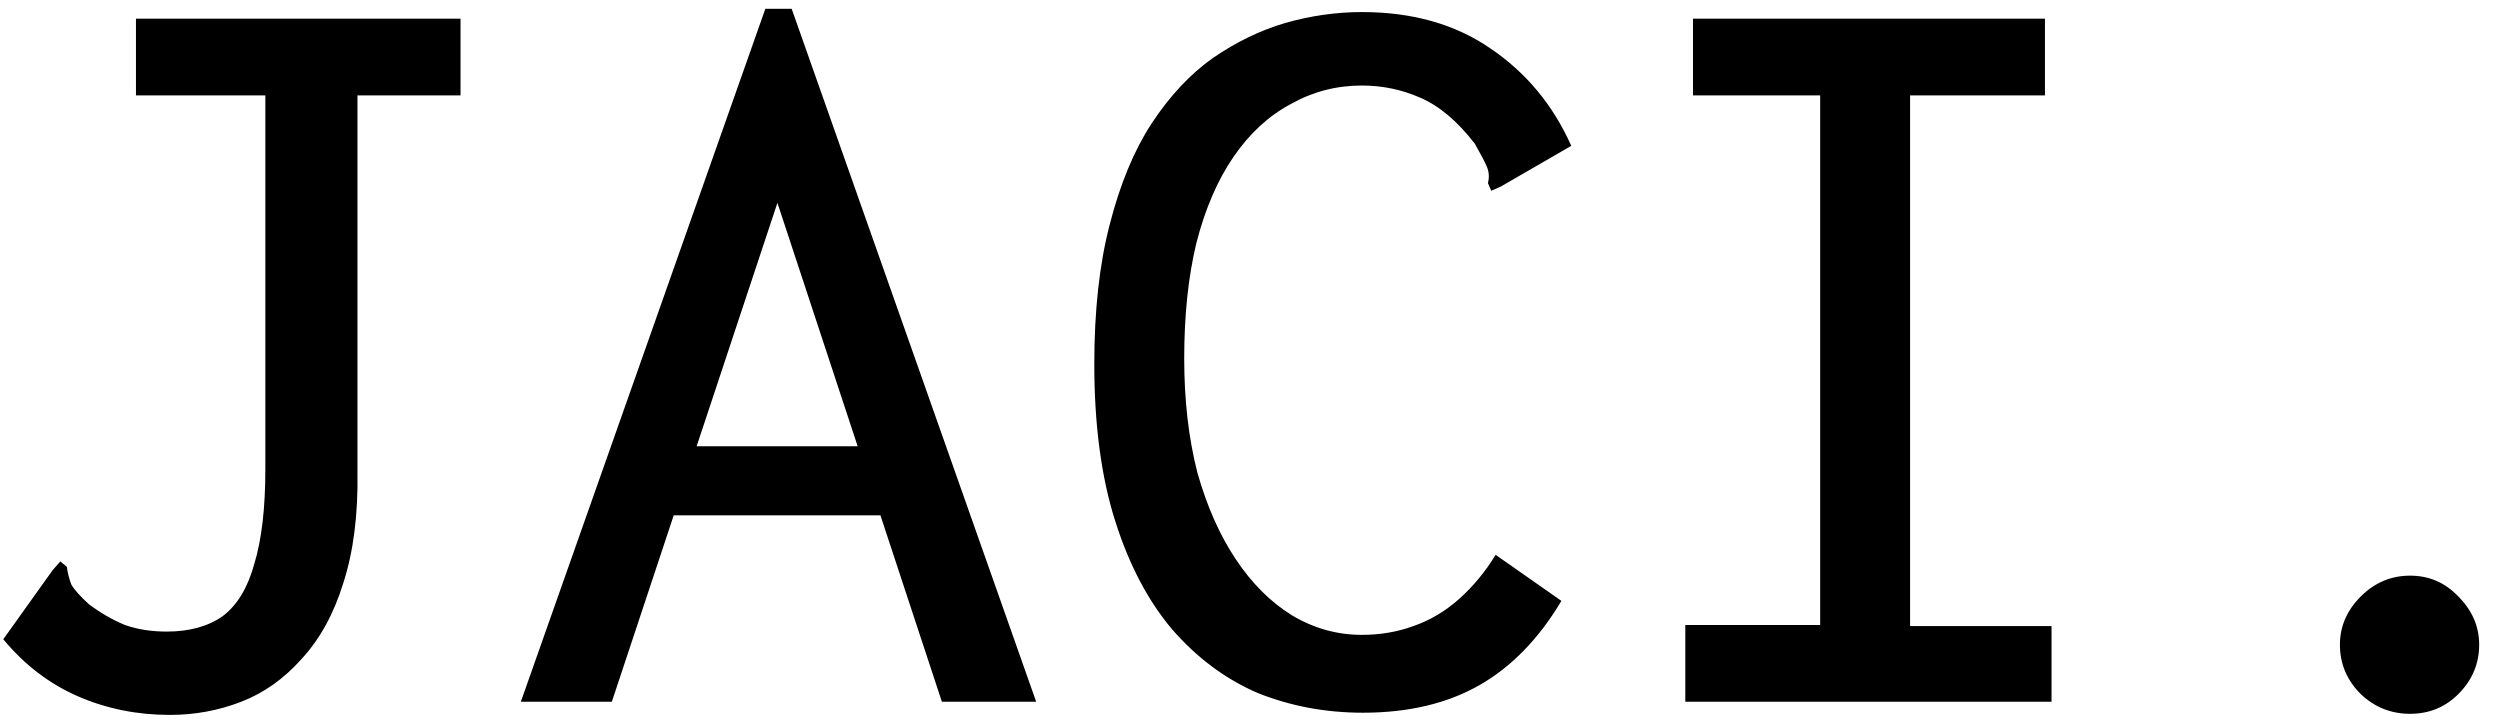
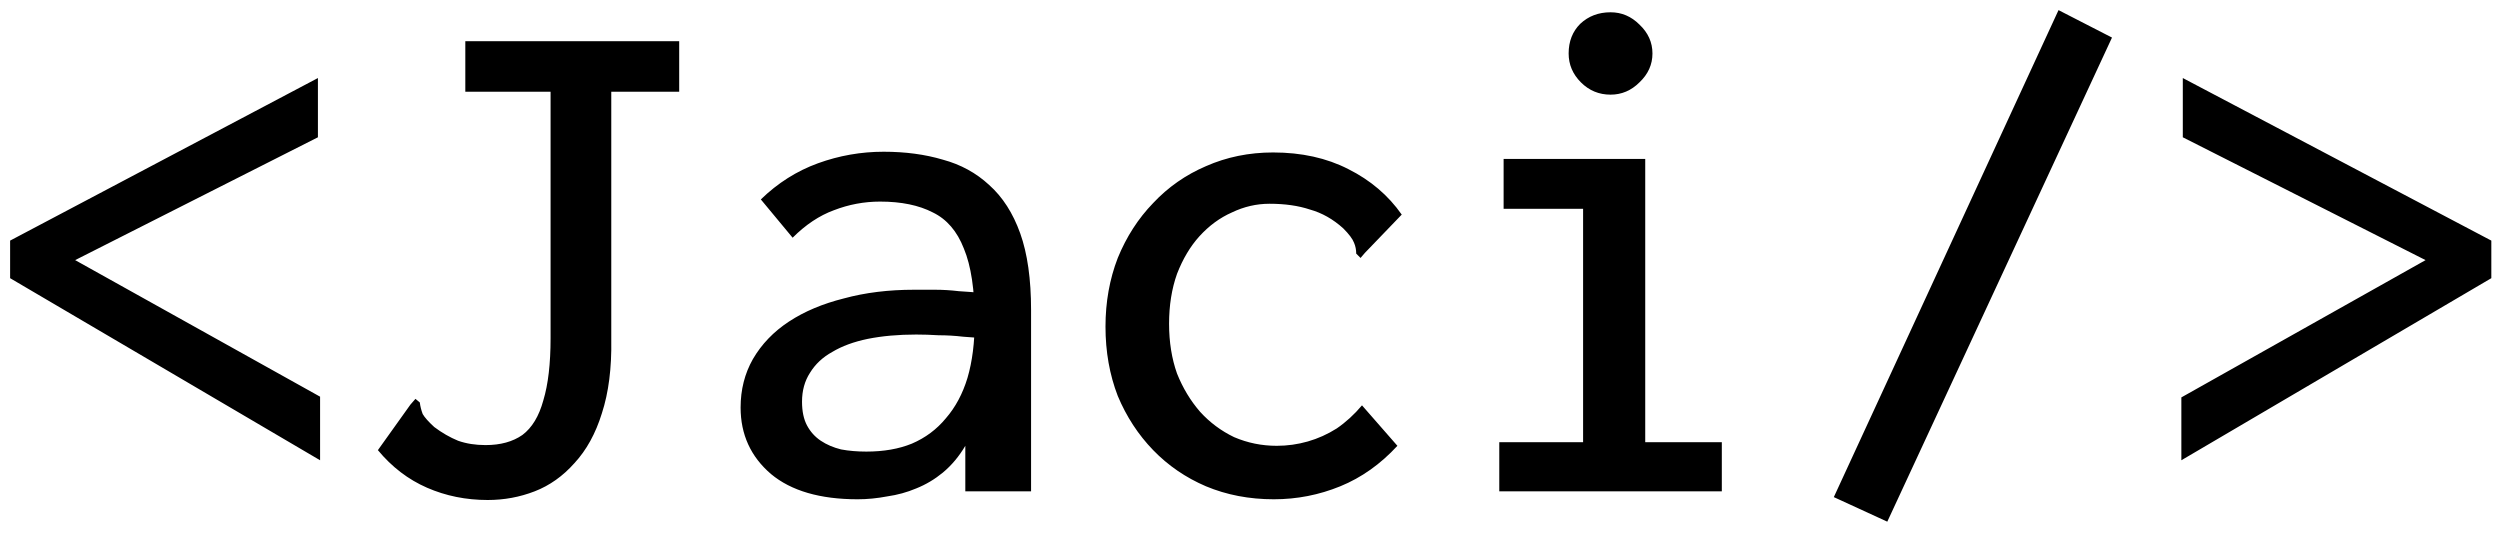
- <svg xmlns="http://www.w3.org/2000/svg" width="114" height="33" viewBox="0 0 114 33" fill="none">
-   <path d="M7.75 32.6C6.25 32.6 4.85 32.317 3.55 31.75C2.25 31.183 1.117 30.317 0.15 29.15L2.4 26L2.75 25.6L3.05 25.85C3.083 26.117 3.15 26.383 3.25 26.65C3.383 26.883 3.65 27.183 4.05 27.55C4.583 27.95 5.133 28.267 5.7 28.5C6.267 28.7 6.9 28.8 7.6 28.8C8.633 28.8 9.483 28.567 10.15 28.1C10.817 27.6 11.3 26.8 11.6 25.7C11.933 24.6 12.1 23.167 12.1 21.4V4.35H6.2V0.85H21V4.35H16.3V21.5C16.333 23.467 16.117 25.167 15.65 26.6C15.217 28 14.583 29.15 13.75 30.05C12.95 30.95 12.033 31.6 11 32C9.967 32.4 8.883 32.6 7.75 32.6ZM41 23.5H29.4L30.15 20.35H40.15L41 23.5ZM35.45 9.25L27.9 32H23.75L34.9 0.4H36.1L47.25 32H42.95L35.45 9.25ZM62.15 32.5C60.45 32.5 58.85 32.2 57.35 31.6C55.883 30.967 54.583 30 53.45 28.7C52.35 27.4 51.483 25.75 50.85 23.75C50.217 21.75 49.9 19.367 49.9 16.6C49.9 14.167 50.133 12.05 50.6 10.25C51.067 8.417 51.7 6.883 52.5 5.65C53.333 4.383 54.267 3.383 55.3 2.65C56.367 1.917 57.467 1.383 58.6 1.05C59.767 0.717 60.933 0.55 62.1 0.55C64.4 0.55 66.35 1.1 67.95 2.2C69.583 3.3 70.817 4.783 71.65 6.65L68.45 8.5L68 8.7L67.85 8.35C67.917 8.083 67.9 7.833 67.8 7.6C67.7 7.367 67.517 7.017 67.25 6.55C66.45 5.517 65.617 4.817 64.75 4.45C63.917 4.083 63.033 3.9 62.1 3.9C60.933 3.9 59.85 4.183 58.85 4.75C57.85 5.283 56.983 6.083 56.25 7.15C55.517 8.217 54.95 9.533 54.55 11.1C54.183 12.633 54 14.383 54 16.35C54 18.25 54.2 19.983 54.6 21.55C55.033 23.083 55.617 24.4 56.35 25.5C57.083 26.6 57.933 27.45 58.9 28.05C59.9 28.65 60.967 28.95 62.1 28.95C62.933 28.95 63.717 28.817 64.45 28.55C65.217 28.283 65.917 27.867 66.55 27.3C67.183 26.733 67.733 26.067 68.2 25.3L71.2 27.4C70.167 29.133 68.917 30.417 67.45 31.25C65.983 32.083 64.217 32.5 62.15 32.5ZM76.85 32V28.5H83V4.35H77.2V0.85H93.25V4.35H87.1V28.55H93.55V32H76.85ZM109.9 32.55C109.033 32.55 108.283 32.25 107.65 31.65C107.017 31.017 106.7 30.267 106.7 29.4C106.7 28.567 107.017 27.833 107.65 27.2C108.283 26.567 109.033 26.25 109.9 26.25C110.767 26.25 111.5 26.567 112.1 27.2C112.733 27.833 113.05 28.567 113.05 29.4C113.05 30.267 112.733 31.017 112.1 31.65C111.5 32.25 110.767 32.55 109.9 32.55Z" fill="black" />
+ <svg xmlns="http://www.w3.org/2000/svg" width="173" height="37" viewBox="0 0 173 37" fill="none">
+   <path d="M22.15 31.85L0.7 19.25V16.65L22 5.4V9.5L5.2 18L22.15 27.45V31.85ZM33.75 34.6C32.25 34.6 30.85 34.317 29.55 33.75C28.25 33.183 27.117 32.317 26.15 31.15L28.4 28L28.75 27.6L29.05 27.85C29.083 28.117 29.15 28.383 29.25 28.65C29.383 28.883 29.65 29.183 30.05 29.55C30.583 29.95 31.133 30.267 31.7 30.5C32.267 30.7 32.9 30.8 33.6 30.8C34.633 30.8 35.483 30.567 36.15 30.1C36.817 29.6 37.3 28.8 37.6 27.7C37.933 26.6 38.1 25.167 38.1 23.4V6.35H32.2V2.85H47V6.35H42.3V23.5C42.333 25.467 42.117 27.167 41.65 28.6C41.217 30 40.583 31.15 39.75 32.05C38.95 32.95 38.033 33.6 37 34C35.967 34.4 34.883 34.6 33.75 34.6ZM59.35 34.55C56.75 34.55 54.75 33.967 53.35 32.8C51.95 31.6 51.25 30.067 51.25 28.2C51.25 26.967 51.533 25.85 52.1 24.85C52.7 23.817 53.533 22.95 54.6 22.25C55.667 21.55 56.933 21.017 58.4 20.65C59.867 20.25 61.483 20.05 63.25 20.05C63.717 20.05 64.2 20.05 64.7 20.05C65.233 20.05 65.783 20.083 66.35 20.15C66.95 20.183 67.55 20.233 68.15 20.3L68.3 23.45C67.767 23.383 67.217 23.333 66.65 23.3C66.083 23.233 65.517 23.2 64.95 23.2C64.417 23.167 63.9 23.15 63.4 23.15C62.167 23.15 61.05 23.25 60.05 23.45C59.083 23.65 58.267 23.95 57.6 24.35C56.933 24.717 56.417 25.2 56.05 25.8C55.683 26.367 55.5 27.033 55.5 27.8C55.5 28.467 55.617 29.017 55.85 29.45C56.083 29.883 56.4 30.233 56.8 30.5C57.2 30.767 57.667 30.967 58.2 31.1C58.733 31.2 59.317 31.25 59.95 31.25C61.15 31.25 62.2 31.067 63.1 30.7C64.033 30.3 64.817 29.717 65.45 28.95C66.117 28.183 66.617 27.25 66.95 26.15C67.283 25.017 67.45 23.7 67.45 22.2C67.45 20.067 67.2 18.4 66.7 17.2C66.233 16 65.517 15.167 64.55 14.7C63.583 14.2 62.367 13.95 60.9 13.95C59.8 13.95 58.733 14.15 57.7 14.55C56.7 14.917 55.75 15.55 54.85 16.45L52.65 13.8C53.817 12.667 55.133 11.833 56.6 11.3C58.067 10.767 59.583 10.5 61.15 10.5C62.65 10.5 64.017 10.683 65.25 11.05C66.483 11.383 67.55 11.967 68.45 12.8C69.383 13.633 70.1 14.75 70.6 16.15C71.1 17.55 71.35 19.317 71.35 21.45V34H66.8V30.85C66.367 31.583 65.85 32.2 65.25 32.7C64.683 33.167 64.067 33.533 63.4 33.8C62.767 34.067 62.1 34.25 61.4 34.35C60.7 34.483 60.017 34.55 59.35 34.55ZM88.15 34.55C86.45 34.55 84.883 34.25 83.45 33.65C82.05 33.05 80.833 32.217 79.8 31.15C78.767 30.083 77.95 28.833 77.35 27.4C76.783 25.933 76.5 24.333 76.5 22.6C76.5 20.9 76.783 19.317 77.35 17.85C77.95 16.383 78.767 15.117 79.8 14.05C80.833 12.95 82.05 12.1 83.45 11.5C84.883 10.867 86.433 10.55 88.1 10.55C90.067 10.55 91.8 10.933 93.3 11.7C94.833 12.467 96.067 13.517 97 14.85L94.45 17.5L94.15 17.85L93.85 17.55C93.85 17.283 93.8 17.033 93.7 16.8C93.6 16.533 93.35 16.2 92.95 15.8C92.25 15.167 91.483 14.733 90.65 14.5C89.85 14.233 88.917 14.1 87.85 14.1C86.95 14.1 86.083 14.3 85.25 14.7C84.417 15.067 83.667 15.617 83 16.35C82.367 17.05 81.85 17.917 81.45 18.95C81.083 19.983 80.9 21.133 80.9 22.4C80.9 23.667 81.083 24.817 81.45 25.85C81.85 26.85 82.383 27.733 83.05 28.5C83.717 29.233 84.5 29.817 85.4 30.25C86.333 30.65 87.317 30.85 88.35 30.85C89.083 30.85 89.8 30.75 90.5 30.55C91.2 30.35 91.867 30.05 92.5 29.65C93.133 29.217 93.717 28.683 94.25 28.05L96.7 30.85C95.533 32.117 94.217 33.05 92.75 33.65C91.283 34.25 89.75 34.55 88.15 34.55ZM103.75 34V30.6H109.55V14.45H104.05V11H113.85V30.6H119.15V34H103.75ZM111.45 6.55C110.65 6.55 109.967 6.267 109.4 5.7C108.833 5.133 108.55 4.467 108.55 3.7C108.55 2.867 108.817 2.183 109.35 1.65C109.917 1.117 110.617 0.85 111.45 0.85C112.217 0.85 112.883 1.133 113.45 1.7C114.05 2.267 114.35 2.933 114.35 3.7C114.35 4.467 114.05 5.133 113.45 5.7C112.883 6.267 112.217 6.55 111.45 6.55ZM130.6 36.1L126.9 34.4L142.45 0.7L146.15 2.6L130.6 36.1ZM150.95 31.85V27.5L167.85 18L151.05 9.5V5.4L172.4 16.65V19.25L150.95 31.85Z" fill="black" />
</svg>
